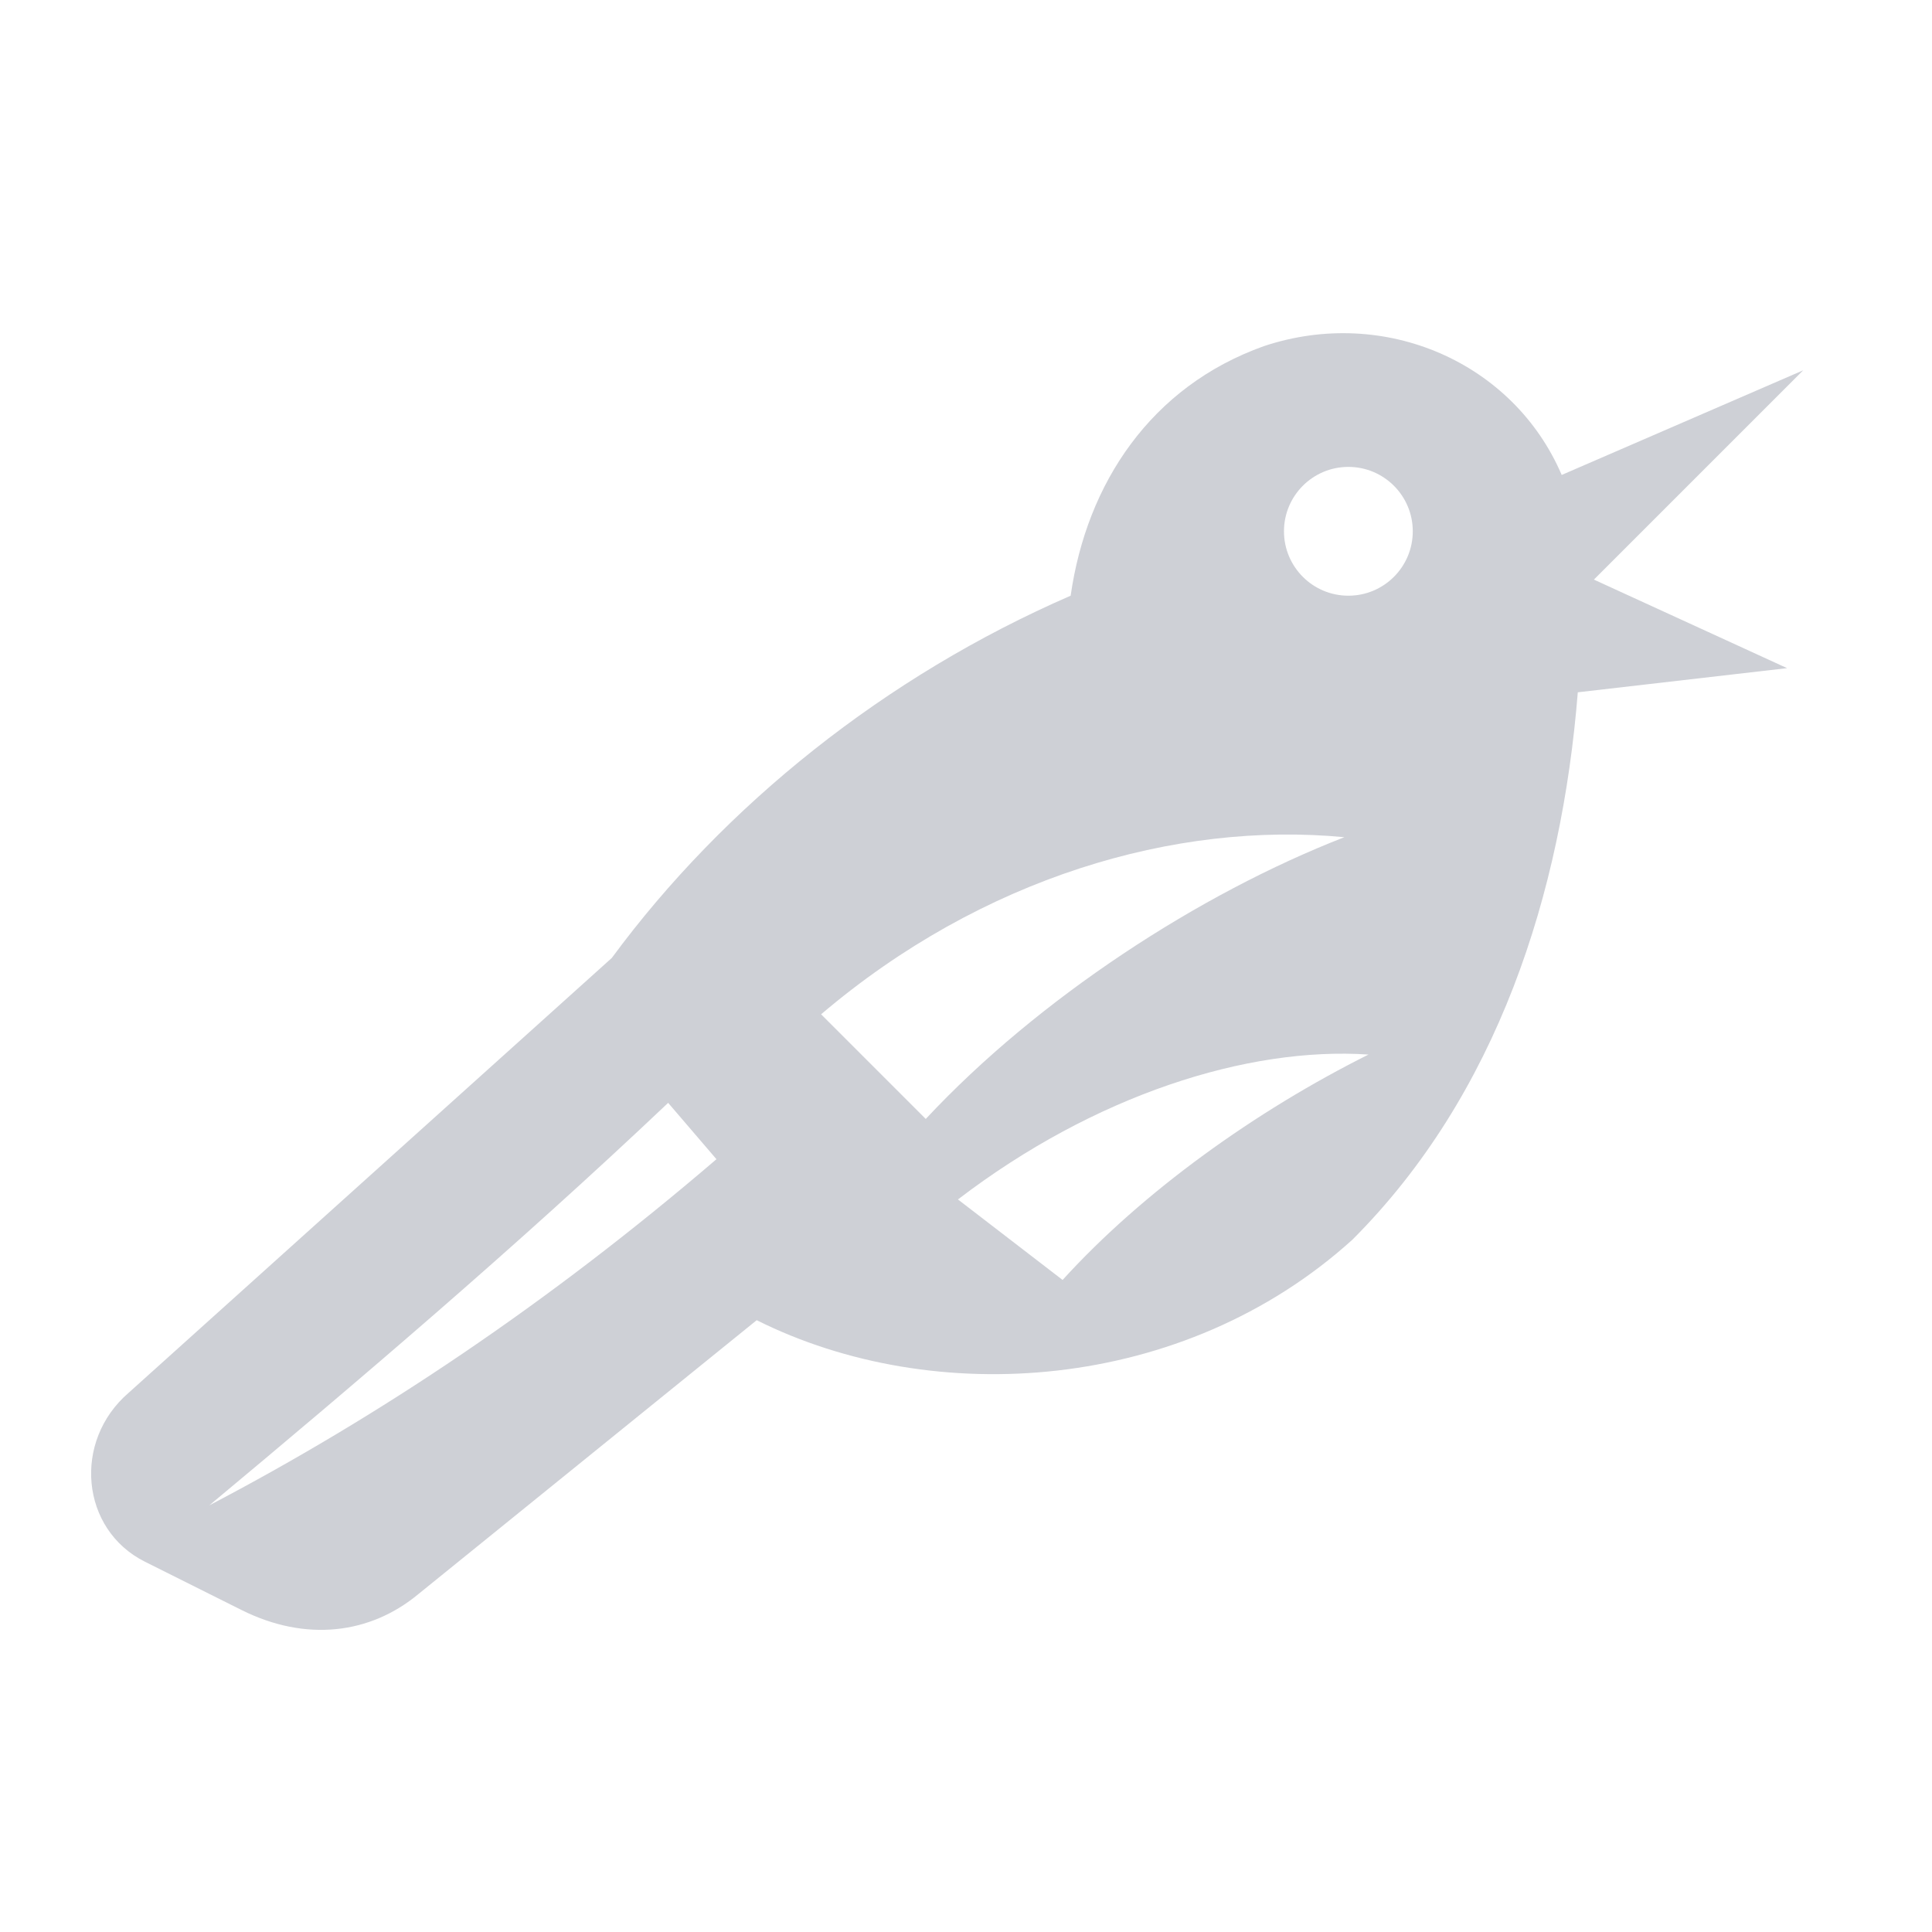
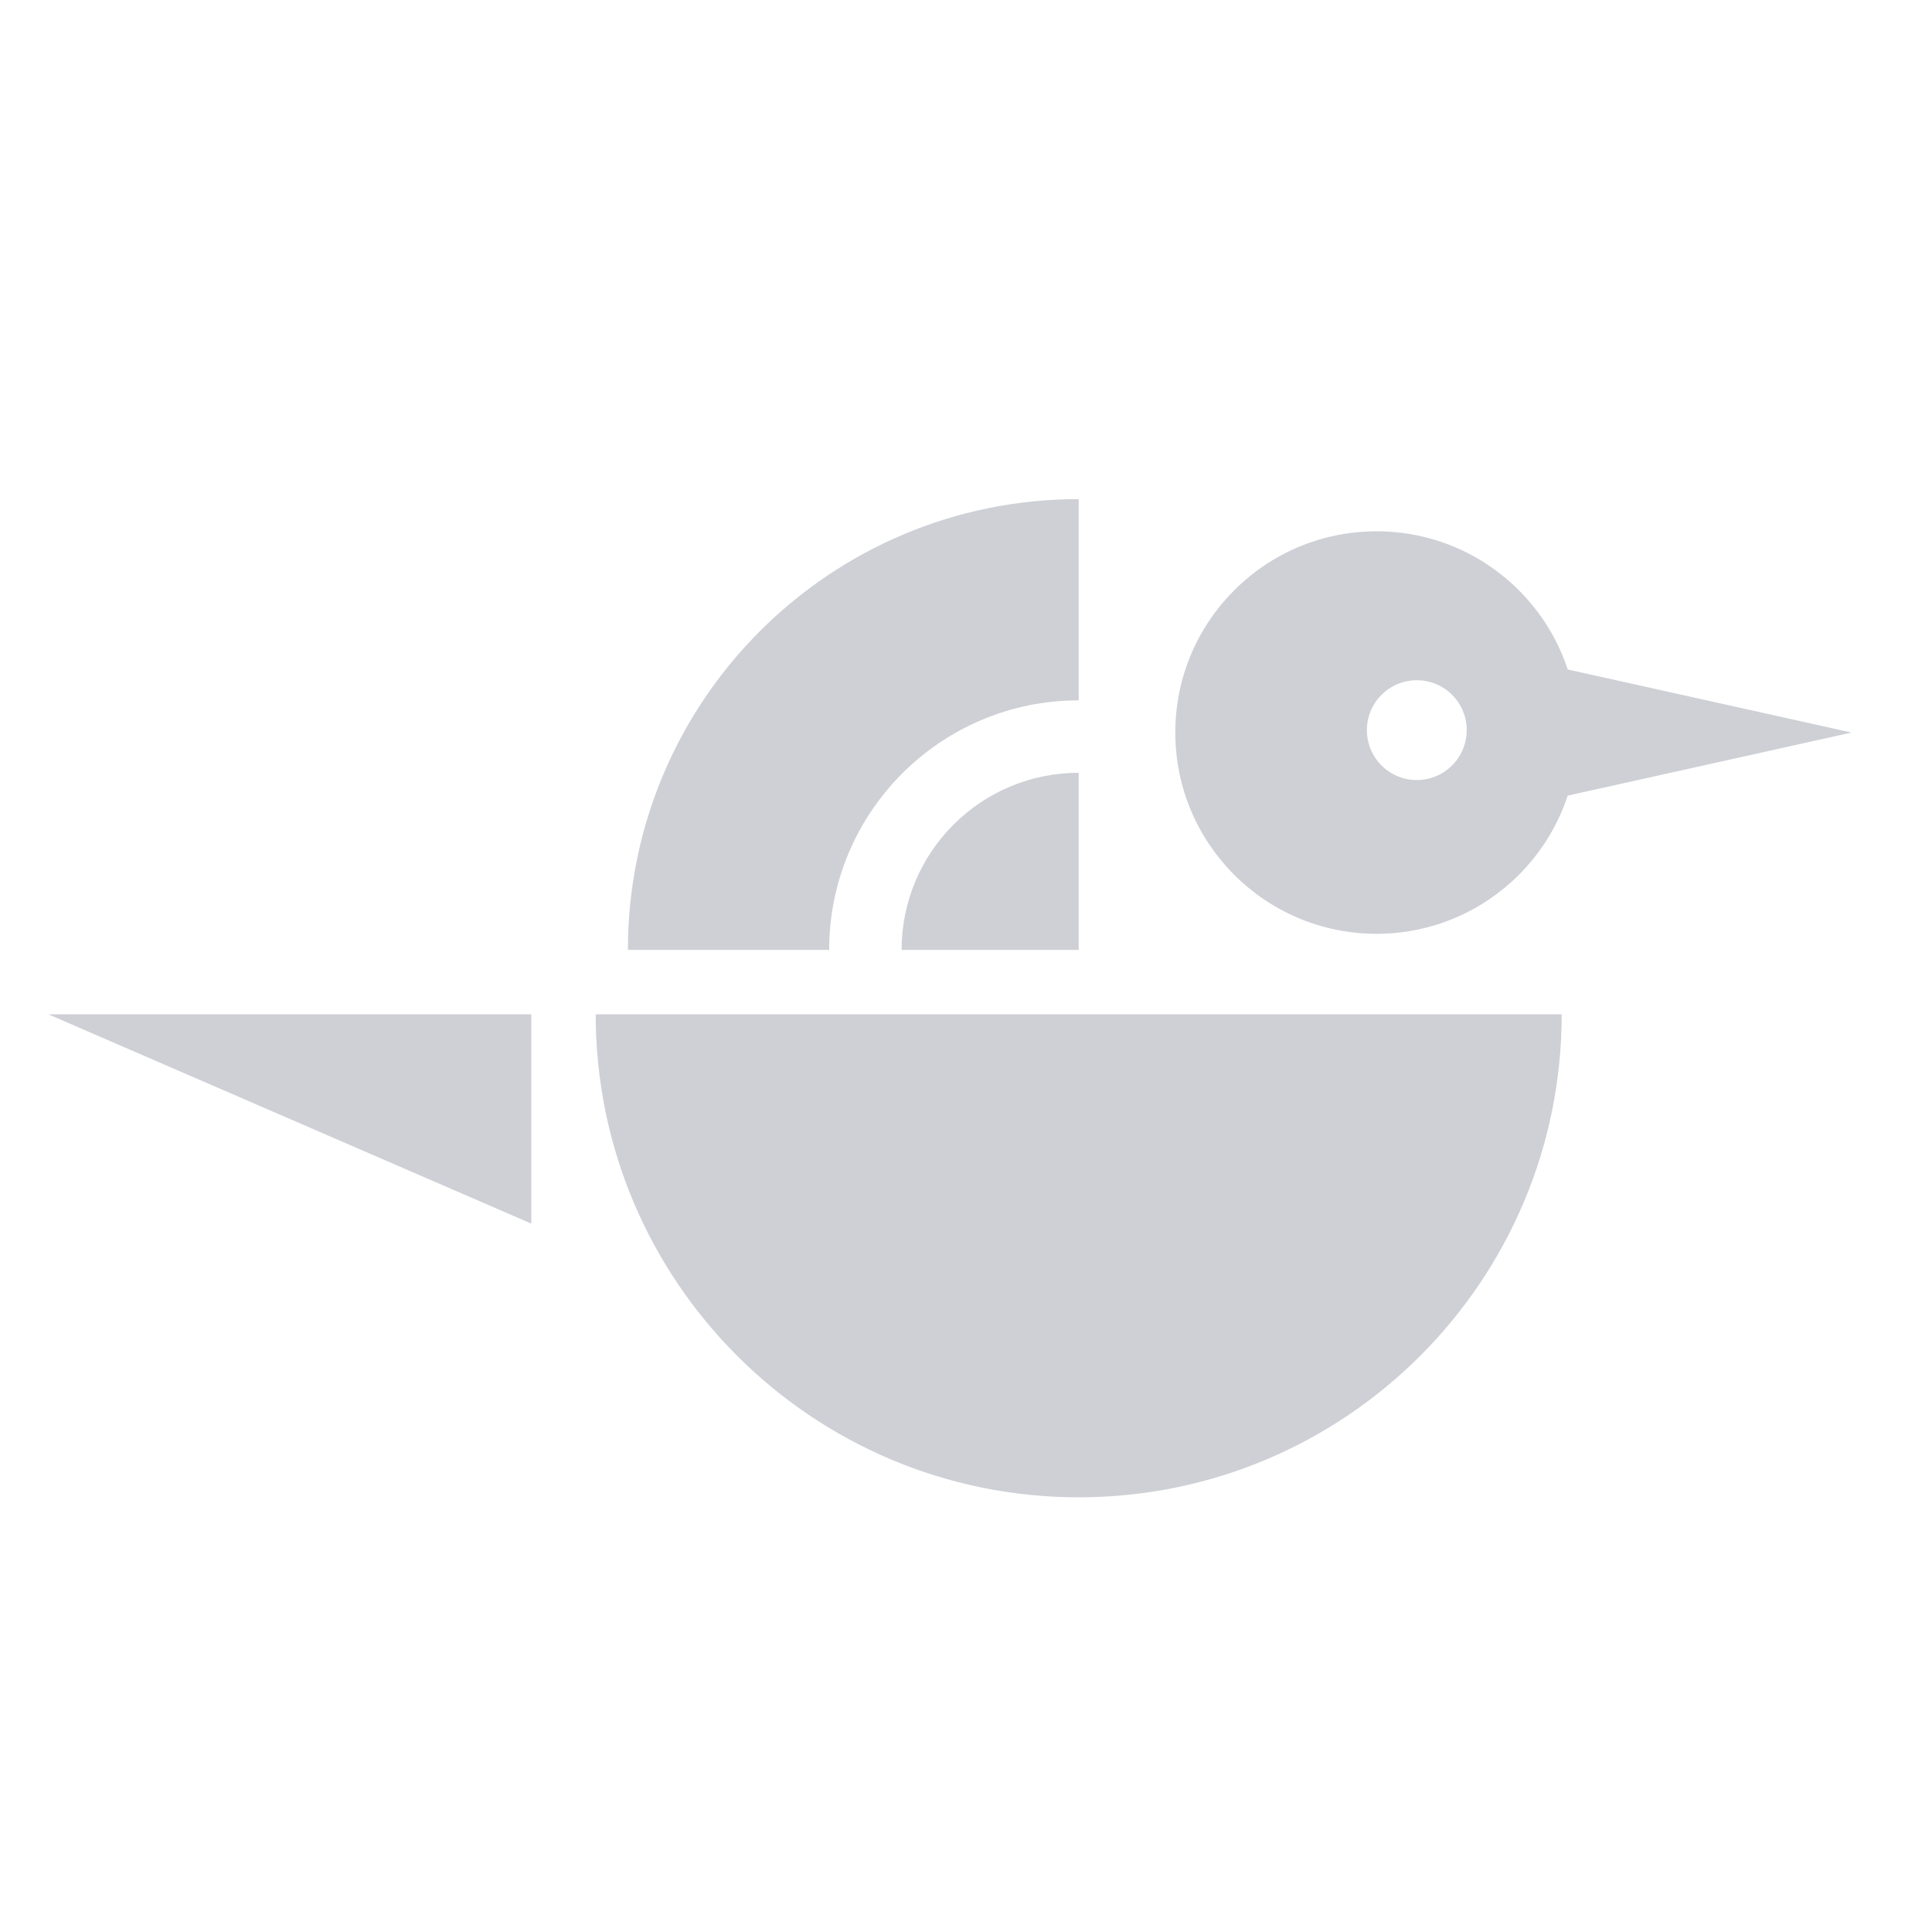
<svg xmlns="http://www.w3.org/2000/svg" width="16" height="16" viewBox="0 0 24 24">
-   <path fill="#CED0D6" fill-rule="evenodd" d="M15.7 4.3 C17.2 3.8 18.8 4.5 19.4 5.9 L22.4 4.6 L19.8 7.2 L22.2 8.3 L19.6 8.6 C19.4 11.1 18.6 13.6 16.8 15.4 C14.7 17.3 11.6 17.5 9.4 16.4 L5.2 19.8 C4.6 20.3 3.8 20.4 3.0 20.0 L1.8 19.4 C1.0 19.0 0.9 17.9 1.6 17.3 L7.6 11.9 C9.0 10.0 11.0 8.4 13.3 7.4 C13.5 6.0 14.3 4.8 15.7 4.3 Z M16.75 6.6 m-0.8 0 a0.8 0.8 0 1 0 1.6 0 a0.8 0.8 0 1 0 -1.6 0 Z M10.2 12.6 C12.2 10.9 14.6 10.2 16.7 10.4 C14.9 11.1 12.9 12.4 11.5 13.9 Z M11.9 14.9 C13.6 13.6 15.5 13.0 17.0 13.1 C15.6 13.8 14.2 14.8 13.2 15.9 Z M8.3 13.7 C6.4 15.5 4.4 17.2 2.6 18.7 C4.7 17.6 6.8 16.2 8.9 14.4 Z" />
+   <path fill="#CED0D6" fill-rule="evenodd" d="M7.4 12.6 H19.4 A6 6 0 0 1 7.4 12.6 Z" />
+   <path fill="#CED0D6" fill-rule="evenodd" d="M13.4 11.8 H7.8 A5.6 5.6 0 0 1 13.4 6.2 V8.7 A3.1 3.1 0 0 0 10.3 11.8 Z" />
+   <path fill="#CED0D6" fill-rule="evenodd" d="M13.4 11.8 H11.2 A2.2 2.2 0 0 1 13.4 9.6 Z" />
+   <path fill="#CED0D6" fill-rule="evenodd" d="M17.1 6.6 a2.5 2.5 0 1 1 0 5 a2.5 2.5 0 1 1 0 -5 Z M17.6 8.45 a0.62 0.62 0 1 0 0 1.24 a0.62 0.62 0 1 0 0 -1.24 Z" />
+   <path fill="#CED0D6" fill-rule="evenodd" d="M19.4 8.3 L23 9.1 L19.4 9.9 Z" />
+   <path fill="#CED0D6" fill-rule="evenodd" d="M0.6 12.6 H6.6 V15.2 Z" />
</svg>
